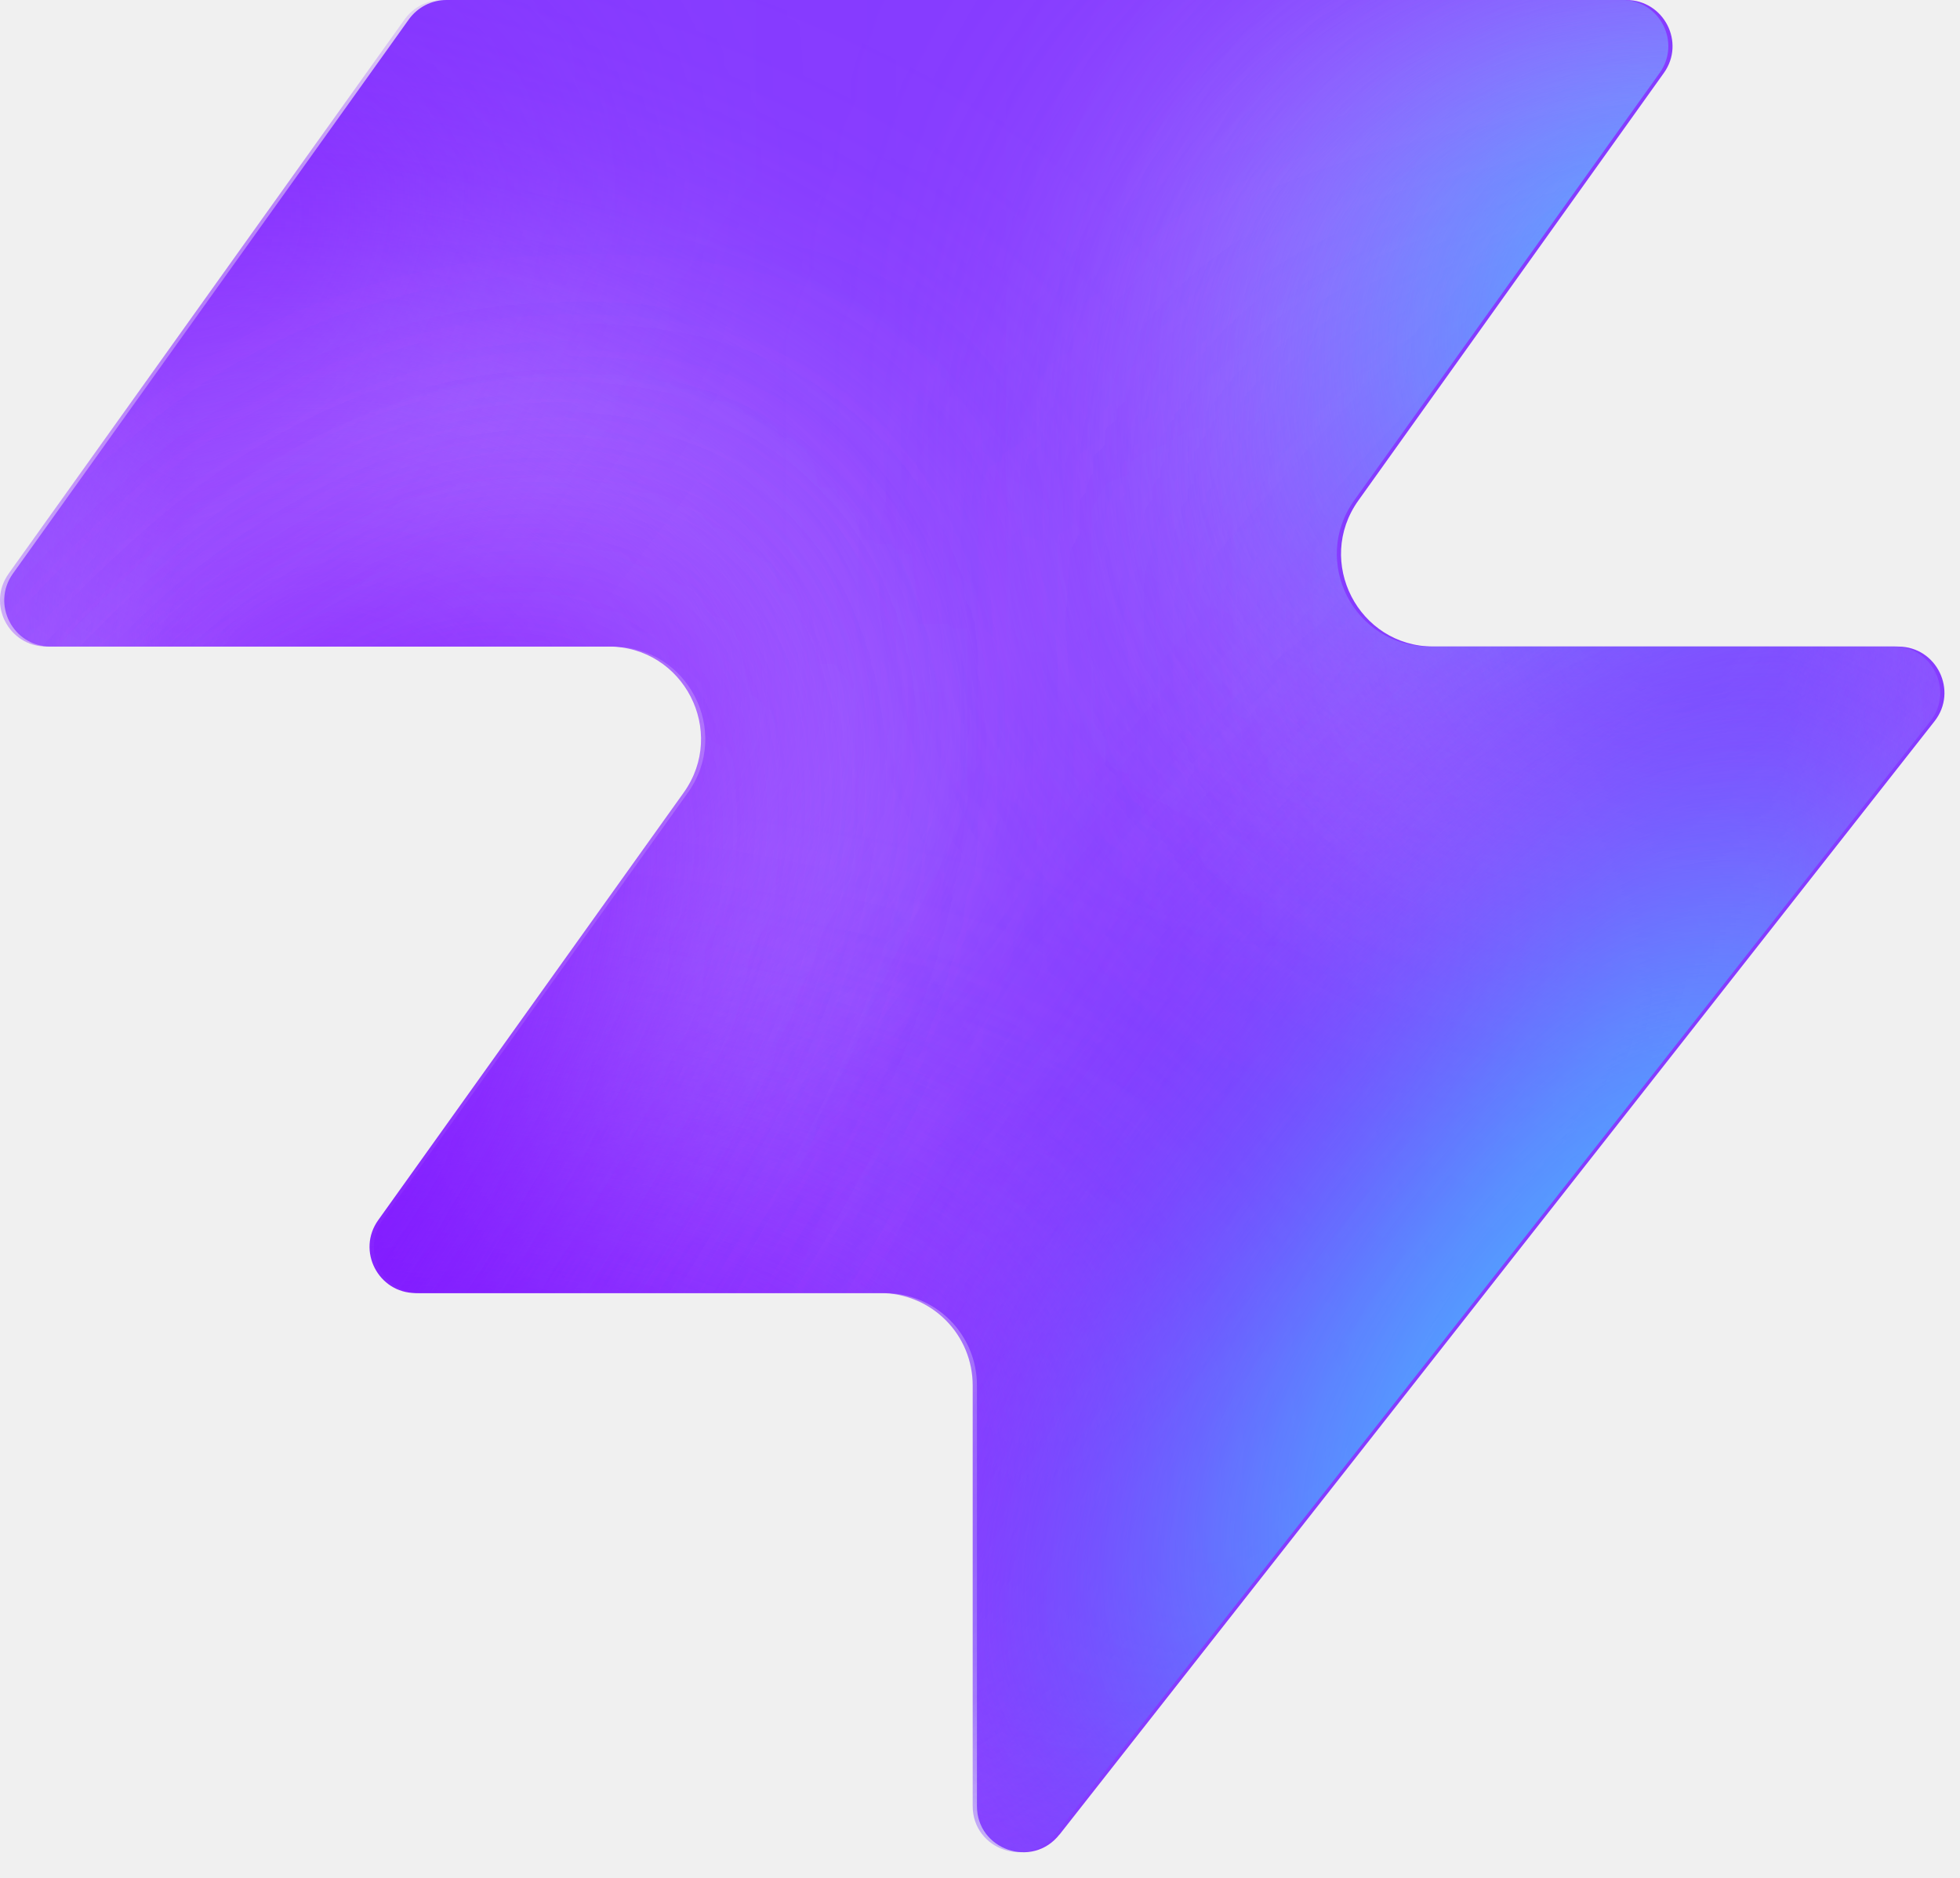
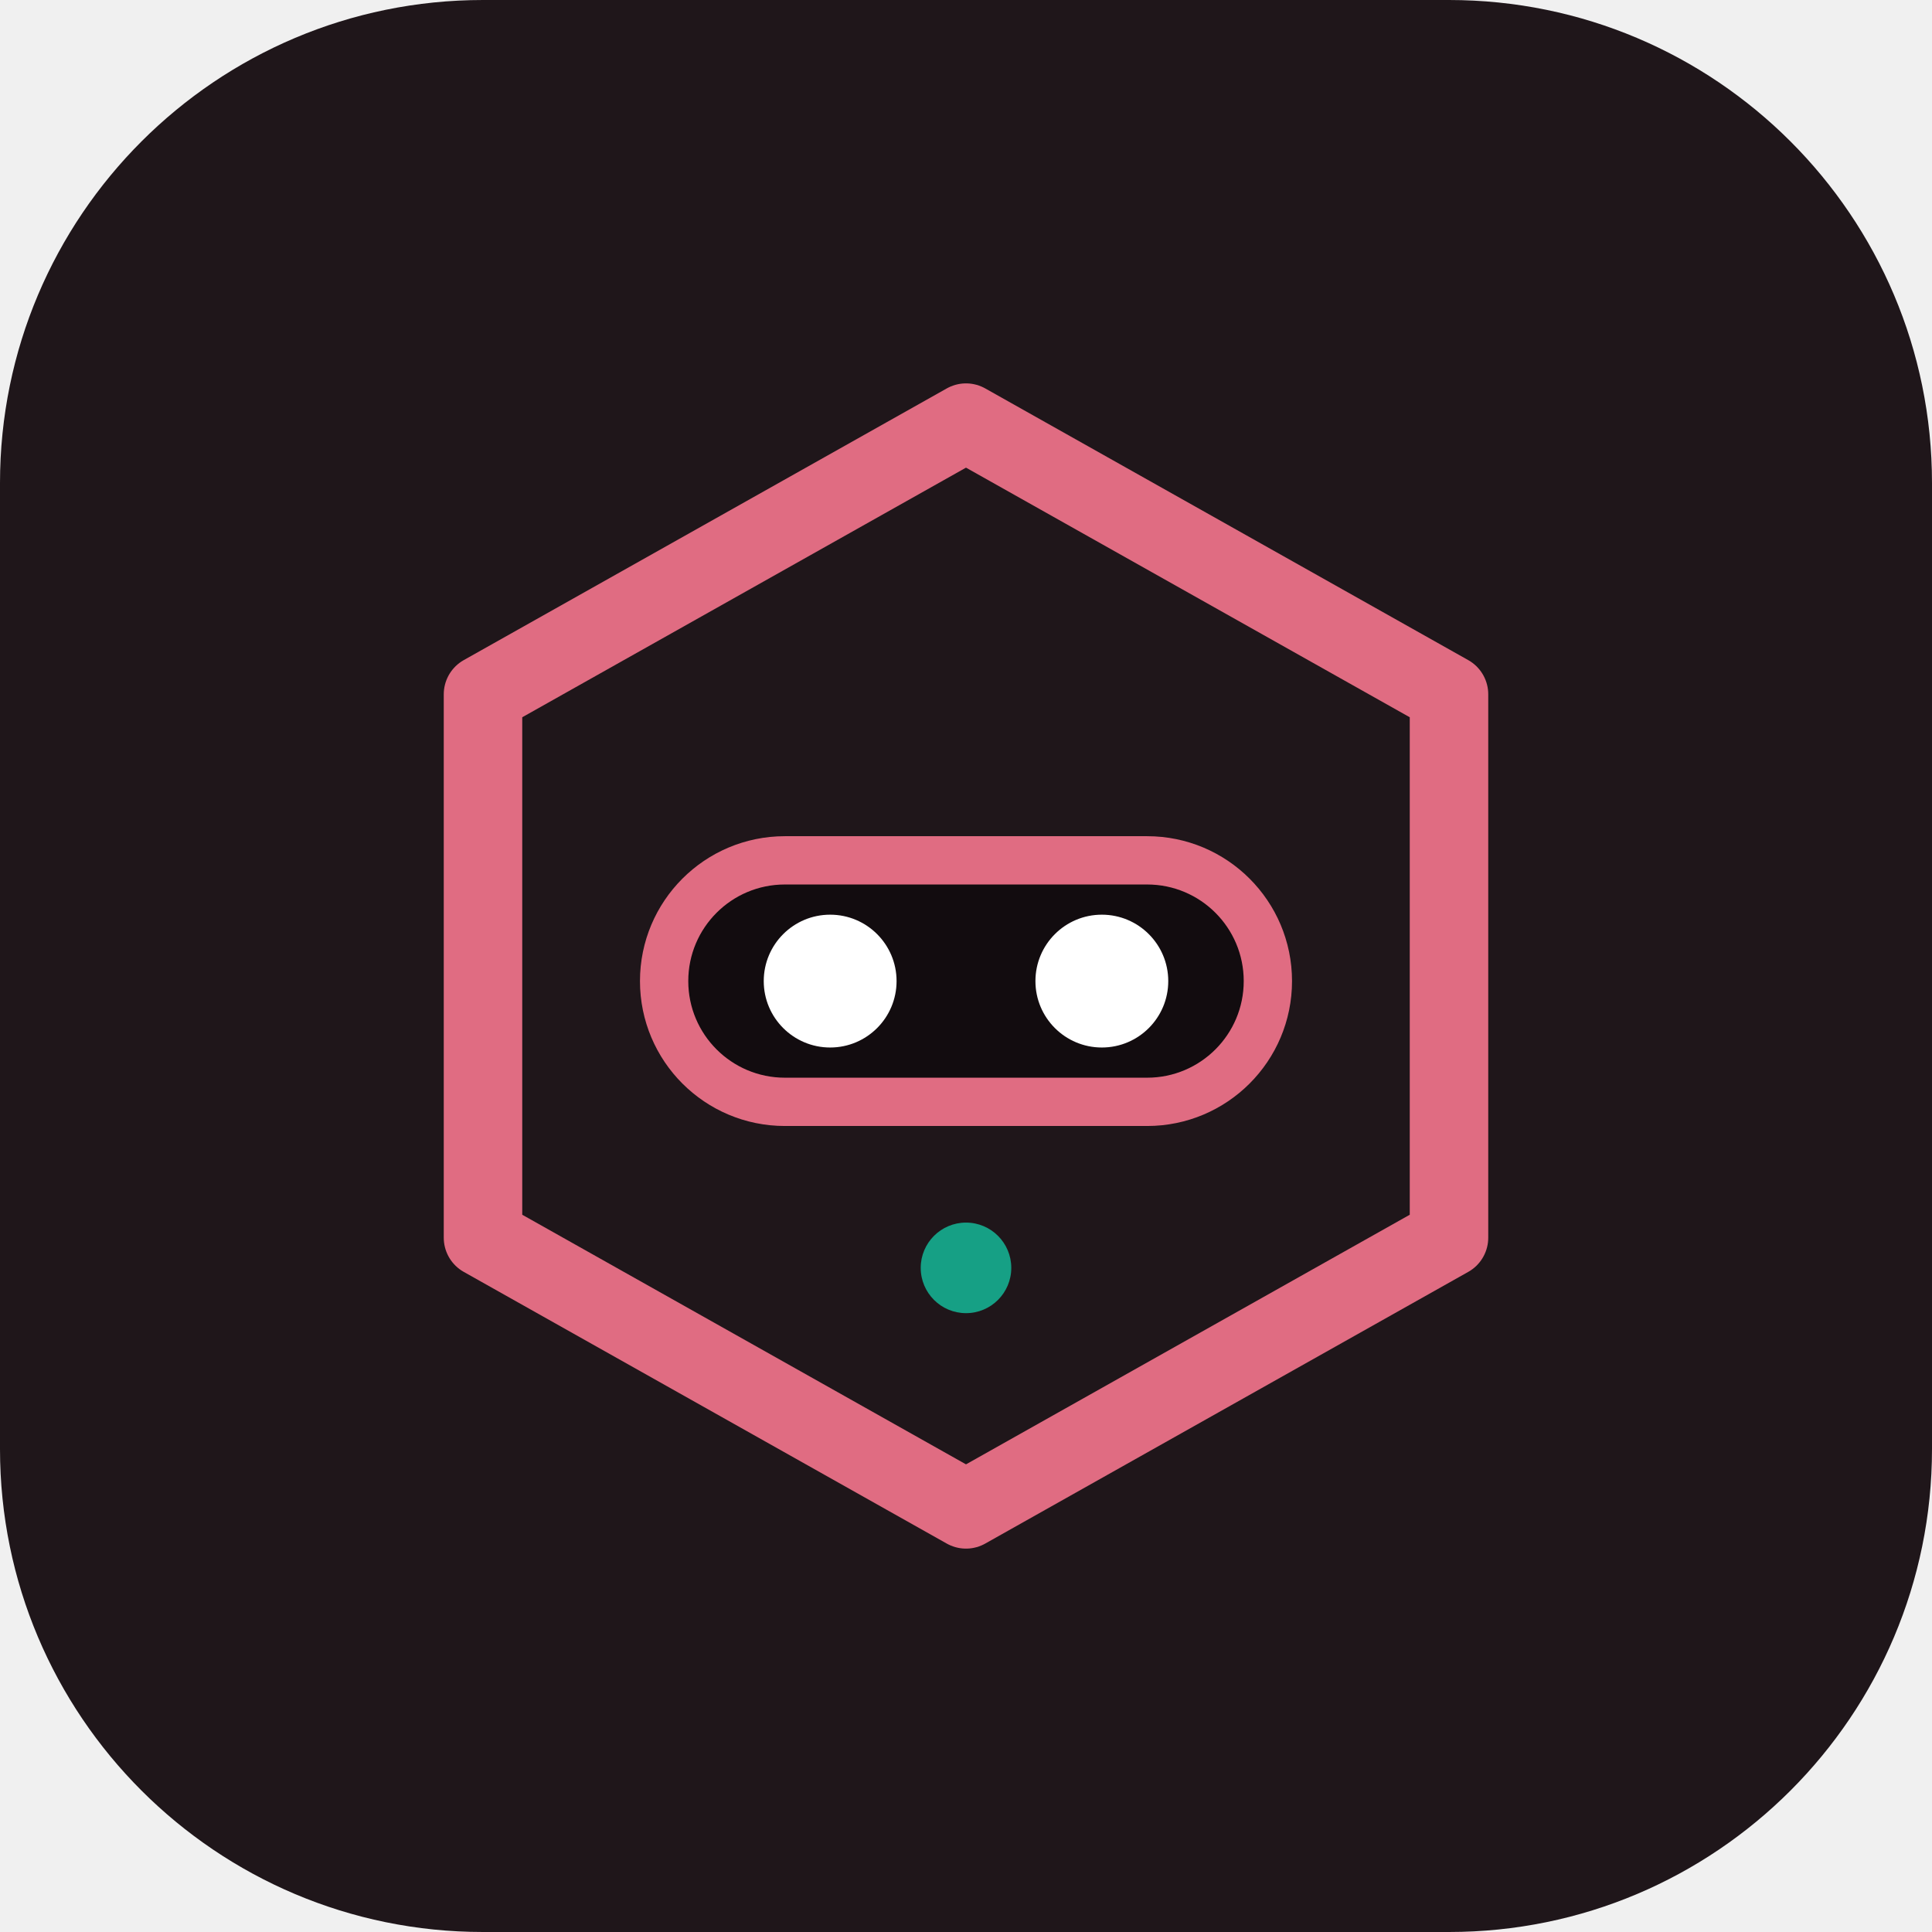
- <svg xmlns="http://www.w3.org/2000/svg" width="48" height="46" fill="none" viewBox="0 0 48 46">
-   <path fill="#863bff" d="M25.946 44.938c-.664.845-2.021.375-2.021-.698V33.937a2.26 2.26 0 0 0-2.262-2.262H10.287c-.92 0-1.456-1.04-.92-1.788l7.48-10.471c1.07-1.497 0-3.578-1.842-3.578H1.237c-.92 0-1.456-1.04-.92-1.788L10.013.474c.214-.297.556-.474.92-.474h28.894c.92 0 1.456 1.04.92 1.788l-7.48 10.471c-1.07 1.498 0 3.579 1.842 3.579h11.377c.943 0 1.473 1.088.89 1.83L25.947 44.94z" style="fill:#863bff;fill:color(display-p3 .525 .23 1);fill-opacity:1" />
-   <mask id="a" width="48" height="46" x="0" y="0" maskUnits="userSpaceOnUse" style="mask-type:alpha">
-     <path fill="#000" d="M25.842 44.938c-.664.844-2.021.375-2.021-.698V33.937a2.26 2.26 0 0 0-2.262-2.262H10.183c-.92 0-1.456-1.04-.92-1.788l7.48-10.471c1.07-1.498 0-3.579-1.842-3.579H1.133c-.92 0-1.456-1.04-.92-1.787L9.91.473c.214-.297.556-.474.92-.474h28.894c.92 0 1.456 1.04.92 1.788l-7.48 10.471c-1.07 1.498 0 3.578 1.842 3.578h11.377c.943 0 1.473 1.088.89 1.832L25.843 44.94z" style="fill:#000;fill-opacity:1" />
-   </mask>
-   <g mask="url(#a)">
-     <g filter="url(#b)">
-       <ellipse cx="5.508" cy="14.704" fill="#ede6ff" rx="5.508" ry="14.704" style="fill:#ede6ff;fill:color(display-p3 .927 .903 1);fill-opacity:1" transform="matrix(.00324 1 1 -.00324 -4.47 31.516)" />
-     </g>
-     <g filter="url(#c)">
-       <ellipse cx="10.399" cy="29.851" fill="#ede6ff" rx="10.399" ry="29.851" style="fill:#ede6ff;fill:color(display-p3 .927 .903 1);fill-opacity:1" transform="matrix(.00324 1 1 -.00324 -39.328 7.883)" />
-     </g>
-     <g filter="url(#d)">
-       <ellipse cx="5.508" cy="30.487" fill="#7e14ff" rx="5.508" ry="30.487" style="fill:#7e14ff;fill:color(display-p3 .492 .077 1);fill-opacity:1" transform="rotate(89.814 -25.913 -14.639)scale(1 -1)" />
-     </g>
-     <g filter="url(#e)">
-       <ellipse cx="5.508" cy="30.599" fill="#7e14ff" rx="5.508" ry="30.599" style="fill:#7e14ff;fill:color(display-p3 .492 .077 1);fill-opacity:1" transform="rotate(89.814 -32.644 -3.334)scale(1 -1)" />
-     </g>
-     <g filter="url(#f)">
-       <ellipse cx="5.508" cy="30.599" fill="#7e14ff" rx="5.508" ry="30.599" style="fill:#7e14ff;fill:color(display-p3 .492 .077 1);fill-opacity:1" transform="matrix(.00324 1 1 -.00324 -34.34 30.47)" />
-     </g>
-     <g filter="url(#g)">
-       <ellipse cx="14.072" cy="22.078" fill="#ede6ff" rx="14.072" ry="22.078" style="fill:#ede6ff;fill:color(display-p3 .927 .903 1);fill-opacity:1" transform="rotate(93.35 24.506 48.493)scale(-1 1)" />
-     </g>
-     <g filter="url(#h)">
-       <ellipse cx="3.47" cy="21.501" fill="#7e14ff" rx="3.47" ry="21.501" style="fill:#7e14ff;fill:color(display-p3 .492 .077 1);fill-opacity:1" transform="rotate(89.009 28.708 47.59)scale(-1 1)" />
-     </g>
-     <g filter="url(#i)">
-       <ellipse cx="3.47" cy="21.501" fill="#7e14ff" rx="3.47" ry="21.501" style="fill:#7e14ff;fill:color(display-p3 .492 .077 1);fill-opacity:1" transform="rotate(89.009 28.708 47.59)scale(-1 1)" />
-     </g>
-     <g filter="url(#j)">
-       <ellipse cx=".387" cy="8.972" fill="#7e14ff" rx="4.407" ry="29.108" style="fill:#7e14ff;fill:color(display-p3 .492 .077 1);fill-opacity:1" transform="rotate(39.51 .387 8.972)" />
-     </g>
-     <g filter="url(#k)">
-       <ellipse cx="47.523" cy="-6.092" fill="#7e14ff" rx="4.407" ry="29.108" style="fill:#7e14ff;fill:color(display-p3 .492 .077 1);fill-opacity:1" transform="rotate(37.892 47.523 -6.092)" />
-     </g>
-     <g filter="url(#l)">
-       <ellipse cx="41.412" cy="6.333" fill="#47bfff" rx="5.971" ry="9.665" style="fill:#47bfff;fill:color(display-p3 .28 .748 1);fill-opacity:1" transform="rotate(37.892 41.412 6.333)" />
-     </g>
-     <g filter="url(#m)">
-       <ellipse cx="-1.879" cy="38.332" fill="#7e14ff" rx="4.407" ry="29.108" style="fill:#7e14ff;fill:color(display-p3 .492 .077 1);fill-opacity:1" transform="rotate(37.892 -1.88 38.332)" />
-     </g>
-     <g filter="url(#n)">
-       <ellipse cx="-1.879" cy="38.332" fill="#7e14ff" rx="4.407" ry="29.108" style="fill:#7e14ff;fill:color(display-p3 .492 .077 1);fill-opacity:1" transform="rotate(37.892 -1.88 38.332)" />
-     </g>
-     <g filter="url(#o)">
-       <ellipse cx="35.651" cy="29.907" fill="#7e14ff" rx="4.407" ry="29.108" style="fill:#7e14ff;fill:color(display-p3 .492 .077 1);fill-opacity:1" transform="rotate(37.892 35.651 29.907)" />
-     </g>
-     <g filter="url(#p)">
-       <ellipse cx="38.418" cy="32.4" fill="#47bfff" rx="5.971" ry="15.297" style="fill:#47bfff;fill:color(display-p3 .28 .748 1);fill-opacity:1" transform="rotate(37.892 38.418 32.4)" />
-     </g>
-   </g>
-   <defs>
-     <filter id="b" width="60.045" height="41.654" x="-19.77" y="16.149" color-interpolation-filters="sRGB" filterUnits="userSpaceOnUse">
-       <feFlood flood-opacity="0" result="BackgroundImageFix" />
-       <feBlend in="SourceGraphic" in2="BackgroundImageFix" result="shape" />
-       <feGaussianBlur result="effect1_foregroundBlur_2002_17158" stdDeviation="7.659" />
-     </filter>
-     <filter id="c" width="90.34" height="51.437" x="-54.613" y="-7.533" color-interpolation-filters="sRGB" filterUnits="userSpaceOnUse">
-       <feFlood flood-opacity="0" result="BackgroundImageFix" />
-       <feBlend in="SourceGraphic" in2="BackgroundImageFix" result="shape" />
-       <feGaussianBlur result="effect1_foregroundBlur_2002_17158" stdDeviation="7.659" />
-     </filter>
-     <filter id="d" width="79.355" height="29.4" x="-49.64" y="2.03" color-interpolation-filters="sRGB" filterUnits="userSpaceOnUse">
-       <feFlood flood-opacity="0" result="BackgroundImageFix" />
-       <feBlend in="SourceGraphic" in2="BackgroundImageFix" result="shape" />
-       <feGaussianBlur result="effect1_foregroundBlur_2002_17158" stdDeviation="4.596" />
-     </filter>
-     <filter id="e" width="79.579" height="29.4" x="-45.045" y="20.029" color-interpolation-filters="sRGB" filterUnits="userSpaceOnUse">
-       <feFlood flood-opacity="0" result="BackgroundImageFix" />
-       <feBlend in="SourceGraphic" in2="BackgroundImageFix" result="shape" />
-       <feGaussianBlur result="effect1_foregroundBlur_2002_17158" stdDeviation="4.596" />
-     </filter>
-     <filter id="f" width="79.579" height="29.4" x="-43.513" y="21.178" color-interpolation-filters="sRGB" filterUnits="userSpaceOnUse">
-       <feFlood flood-opacity="0" result="BackgroundImageFix" />
-       <feBlend in="SourceGraphic" in2="BackgroundImageFix" result="shape" />
-       <feGaussianBlur result="effect1_foregroundBlur_2002_17158" stdDeviation="4.596" />
-     </filter>
-     <filter id="g" width="74.749" height="58.852" x="15.756" y="-17.901" color-interpolation-filters="sRGB" filterUnits="userSpaceOnUse">
-       <feFlood flood-opacity="0" result="BackgroundImageFix" />
-       <feBlend in="SourceGraphic" in2="BackgroundImageFix" result="shape" />
-       <feGaussianBlur result="effect1_foregroundBlur_2002_17158" stdDeviation="7.659" />
-     </filter>
-     <filter id="h" width="61.377" height="25.362" x="23.548" y="2.284" color-interpolation-filters="sRGB" filterUnits="userSpaceOnUse">
-       <feFlood flood-opacity="0" result="BackgroundImageFix" />
-       <feBlend in="SourceGraphic" in2="BackgroundImageFix" result="shape" />
-       <feGaussianBlur result="effect1_foregroundBlur_2002_17158" stdDeviation="4.596" />
-     </filter>
-     <filter id="i" width="61.377" height="25.362" x="23.548" y="2.284" color-interpolation-filters="sRGB" filterUnits="userSpaceOnUse">
-       <feFlood flood-opacity="0" result="BackgroundImageFix" />
-       <feBlend in="SourceGraphic" in2="BackgroundImageFix" result="shape" />
-       <feGaussianBlur result="effect1_foregroundBlur_2002_17158" stdDeviation="4.596" />
-     </filter>
-     <filter id="j" width="56.045" height="63.649" x="-27.636" y="-22.853" color-interpolation-filters="sRGB" filterUnits="userSpaceOnUse">
-       <feFlood flood-opacity="0" result="BackgroundImageFix" />
-       <feBlend in="SourceGraphic" in2="BackgroundImageFix" result="shape" />
-       <feGaussianBlur result="effect1_foregroundBlur_2002_17158" stdDeviation="4.596" />
-     </filter>
-     <filter id="k" width="54.814" height="64.646" x="20.116" y="-38.415" color-interpolation-filters="sRGB" filterUnits="userSpaceOnUse">
-       <feFlood flood-opacity="0" result="BackgroundImageFix" />
-       <feBlend in="SourceGraphic" in2="BackgroundImageFix" result="shape" />
-       <feGaussianBlur result="effect1_foregroundBlur_2002_17158" stdDeviation="4.596" />
-     </filter>
-     <filter id="l" width="33.541" height="35.313" x="24.641" y="-11.323" color-interpolation-filters="sRGB" filterUnits="userSpaceOnUse">
-       <feFlood flood-opacity="0" result="BackgroundImageFix" />
-       <feBlend in="SourceGraphic" in2="BackgroundImageFix" result="shape" />
-       <feGaussianBlur result="effect1_foregroundBlur_2002_17158" stdDeviation="4.596" />
-     </filter>
-     <filter id="m" width="54.814" height="64.646" x="-29.286" y="6.009" color-interpolation-filters="sRGB" filterUnits="userSpaceOnUse">
-       <feFlood flood-opacity="0" result="BackgroundImageFix" />
-       <feBlend in="SourceGraphic" in2="BackgroundImageFix" result="shape" />
-       <feGaussianBlur result="effect1_foregroundBlur_2002_17158" stdDeviation="4.596" />
-     </filter>
-     <filter id="n" width="54.814" height="64.646" x="-29.286" y="6.009" color-interpolation-filters="sRGB" filterUnits="userSpaceOnUse">
-       <feFlood flood-opacity="0" result="BackgroundImageFix" />
-       <feBlend in="SourceGraphic" in2="BackgroundImageFix" result="shape" />
-       <feGaussianBlur result="effect1_foregroundBlur_2002_17158" stdDeviation="4.596" />
-     </filter>
-     <filter id="o" width="54.814" height="64.646" x="8.244" y="-2.416" color-interpolation-filters="sRGB" filterUnits="userSpaceOnUse">
-       <feFlood flood-opacity="0" result="BackgroundImageFix" />
-       <feBlend in="SourceGraphic" in2="BackgroundImageFix" result="shape" />
-       <feGaussianBlur result="effect1_foregroundBlur_2002_17158" stdDeviation="4.596" />
-     </filter>
-     <filter id="p" width="39.409" height="43.623" x="18.713" y="10.588" color-interpolation-filters="sRGB" filterUnits="userSpaceOnUse">
-       <feFlood flood-opacity="0" result="BackgroundImageFix" />
-       <feBlend in="SourceGraphic" in2="BackgroundImageFix" result="shape" />
-       <feGaussianBlur result="effect1_foregroundBlur_2002_17158" stdDeviation="4.596" />
-     </filter>
-   </defs>
+ <svg xmlns="http://www.w3.org/2000/svg" viewBox="0 0 64 64" fill="none">
+   <rect width="64" height="64" rx="16" fill="#1F161A" />
+   <polygon points="32,14 48,23 48,41 32,50 16,41 16,23" stroke="#E06C82" stroke-width="2.6" stroke-linejoin="round" />
+   <rect x="22" y="28.5" width="20" height="8" rx="4" fill="#120C0F" stroke="#E06C82" stroke-width="1.6" />
+   <circle cx="27.5" cy="32.5" r="2.2" fill="#FFFFFF" />
+   <circle cx="36.5" cy="32.5" r="2.2" fill="#FFFFFF" />
+   <circle cx="32" cy="42" r="1.5" fill="#16A085" />
</svg>
